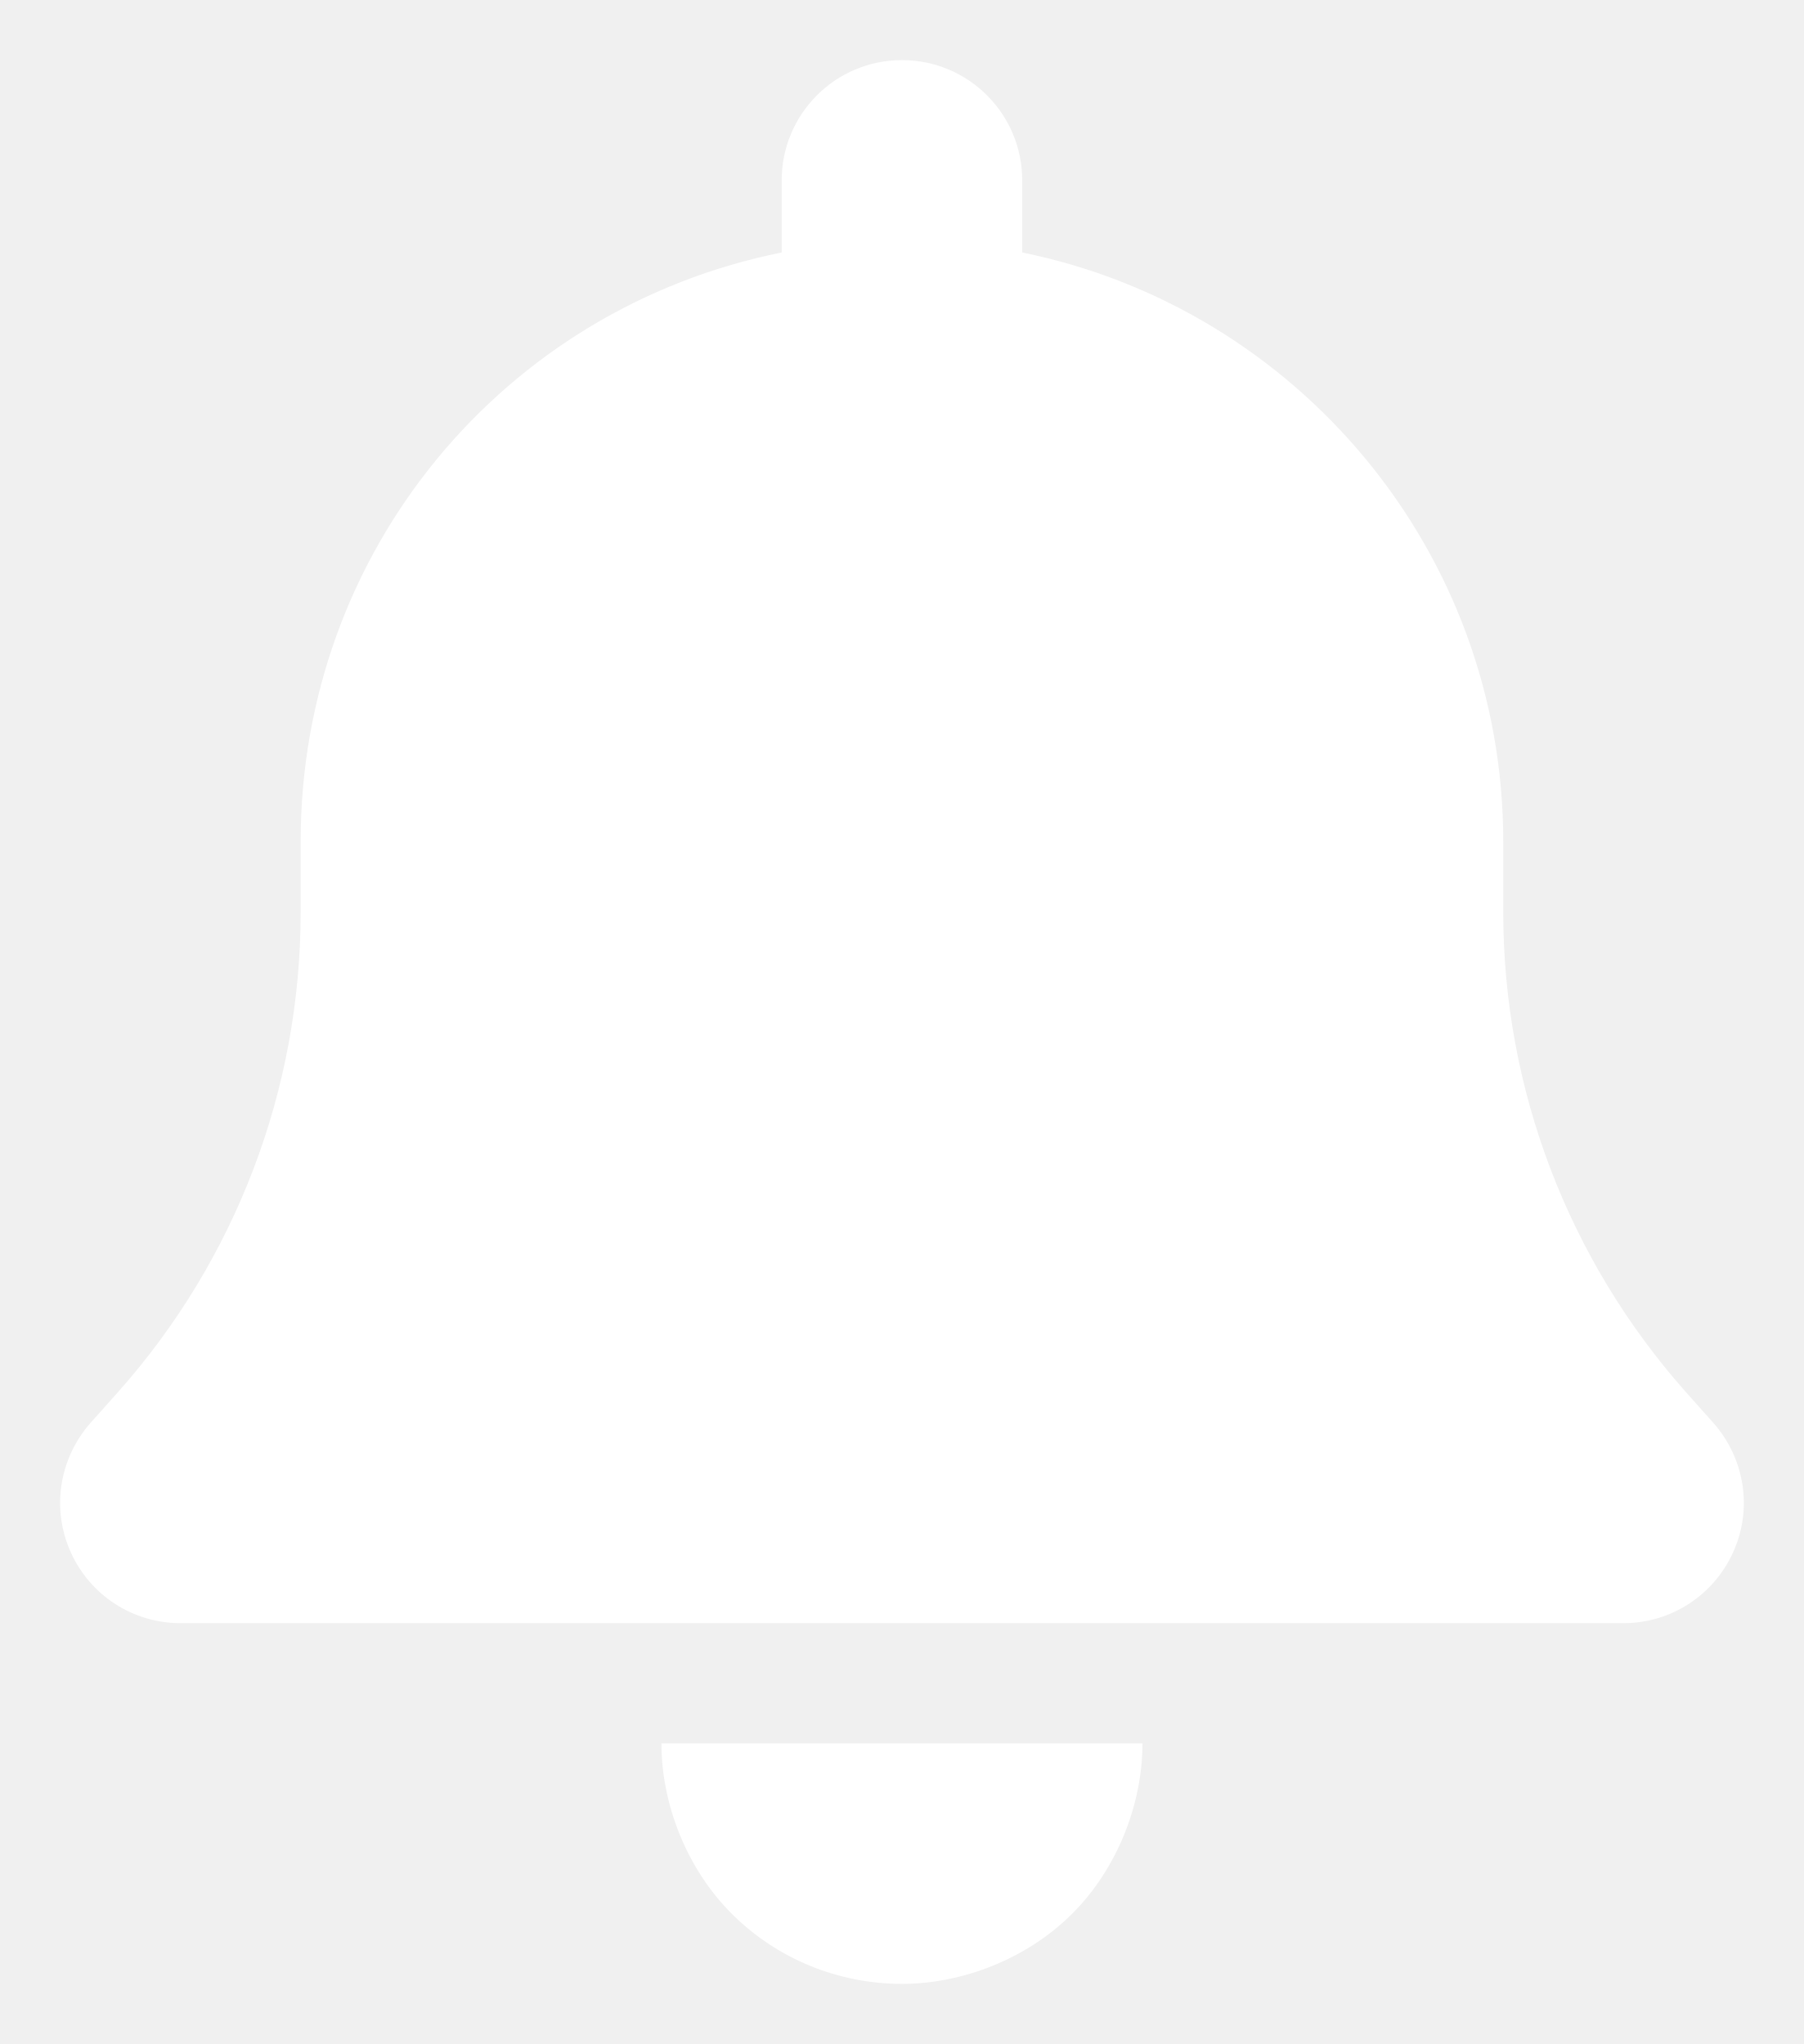
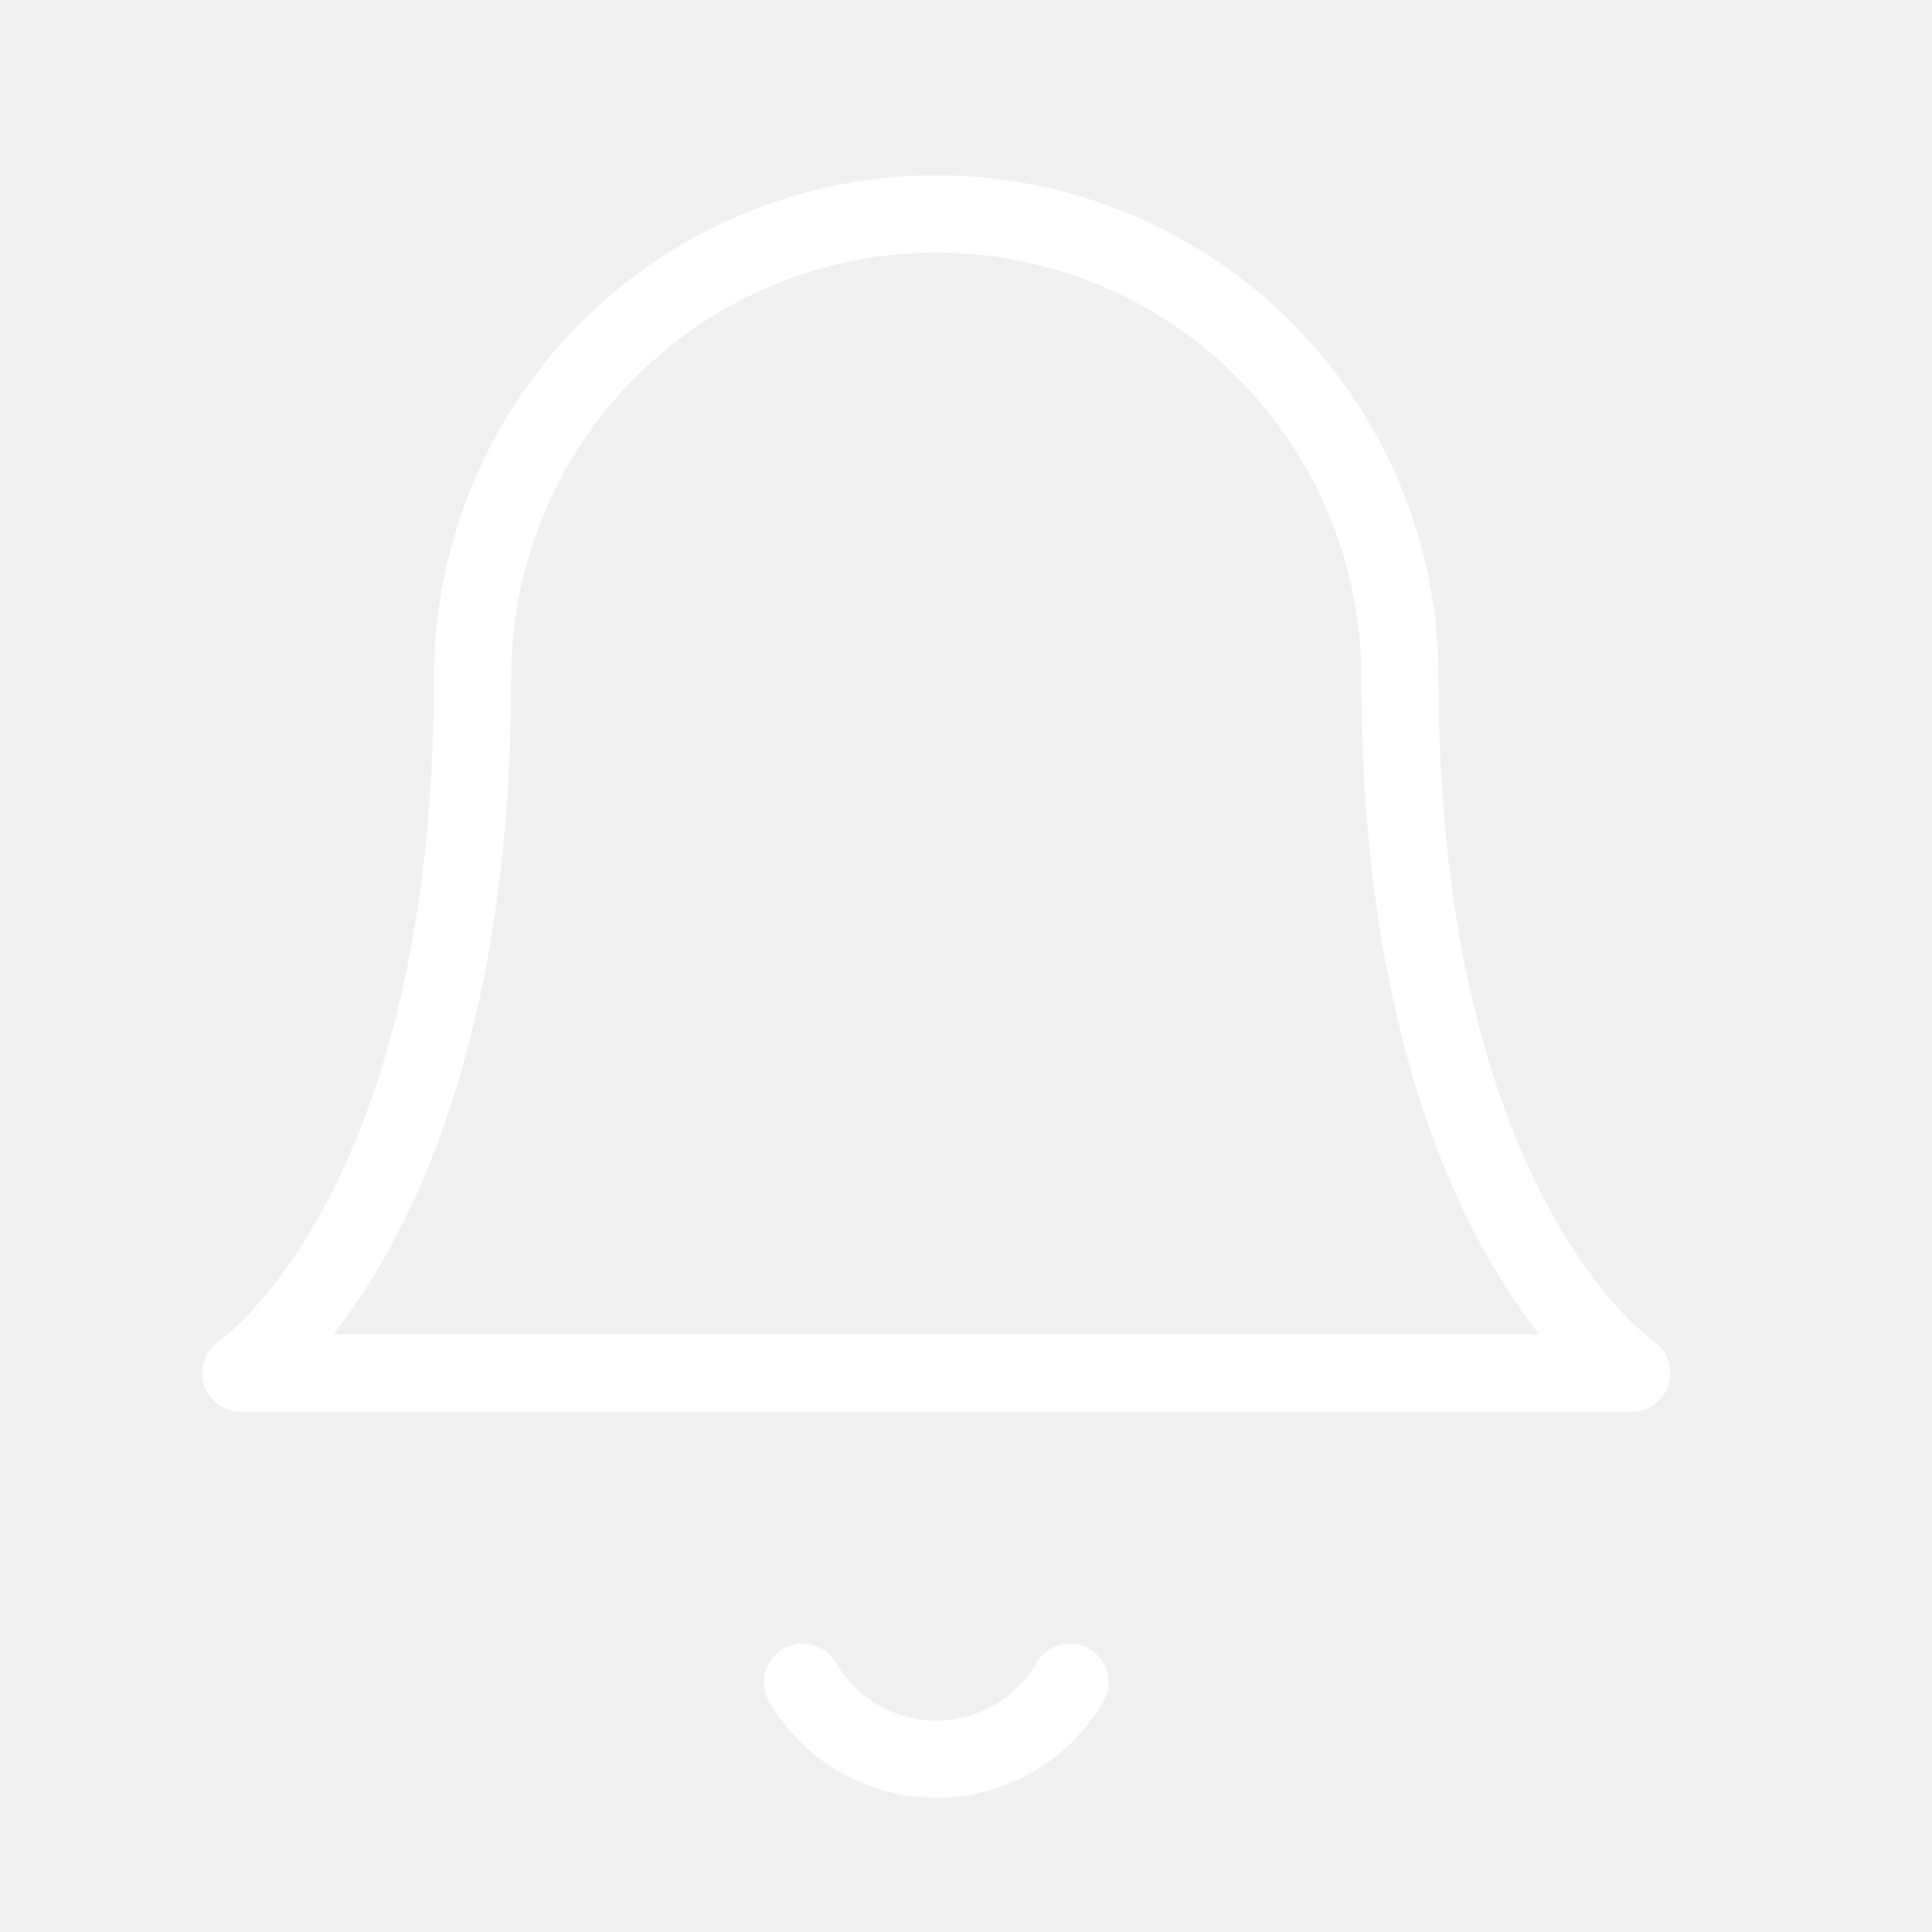
- <svg xmlns="http://www.w3.org/2000/svg" width="15" height="17" viewBox="0 0 15 17" fill="none">
-   <path d="M8.5 1.5V2.1C10.781 2.563 12.5 4.581 12.5 7V7.588C12.5 9.059 13.041 10.475 14.016 11.575L14.247 11.834C14.509 12.131 14.575 12.55 14.412 12.909C14.25 13.269 13.894 13.5 13.5 13.5H1.5C1.106 13.5 0.749 13.269 0.588 12.909C0.426 12.55 0.491 12.131 0.753 11.834L0.984 11.575C1.961 10.475 2.5 9.059 2.5 7.588V7C2.5 4.581 4.191 2.563 6.5 2.1V1.5C6.5 0.948 6.947 0.5 7.5 0.5C8.053 0.5 8.5 0.948 8.5 1.5ZM7.5 16.5C6.969 16.5 6.459 16.291 6.084 15.916C5.709 15.541 5.5 15.003 5.5 14.5H9.5C9.5 15.003 9.291 15.541 8.916 15.916C8.541 16.291 8.003 16.5 7.5 16.5Z" fill="white" />
+ <svg xmlns="http://www.w3.org/2000/svg" width="25" height="25" viewBox="0 0 25 25" fill="none">
+   <path d="M18.115 8.768C18.115 7.176 17.483 5.65 16.357 4.525C15.232 3.4 13.706 2.768 12.115 2.768C10.523 2.768 8.997 3.4 7.872 4.525C6.747 5.65 6.115 7.176 6.115 8.768C6.115 15.768 3.115 17.768 3.115 17.768H21.115C21.115 17.768 18.115 15.768 18.115 8.768Z" stroke="white" stroke-linecap="round" stroke-linejoin="round" />
+   <path d="M13.845 21.768C13.669 22.071 13.417 22.322 13.113 22.497C12.809 22.672 12.465 22.764 12.115 22.764C11.764 22.764 11.42 22.672 11.117 22.497C10.813 22.322 10.561 22.071 10.385 21.768" stroke="white" stroke-linecap="round" stroke-linejoin="round" />
</svg>
